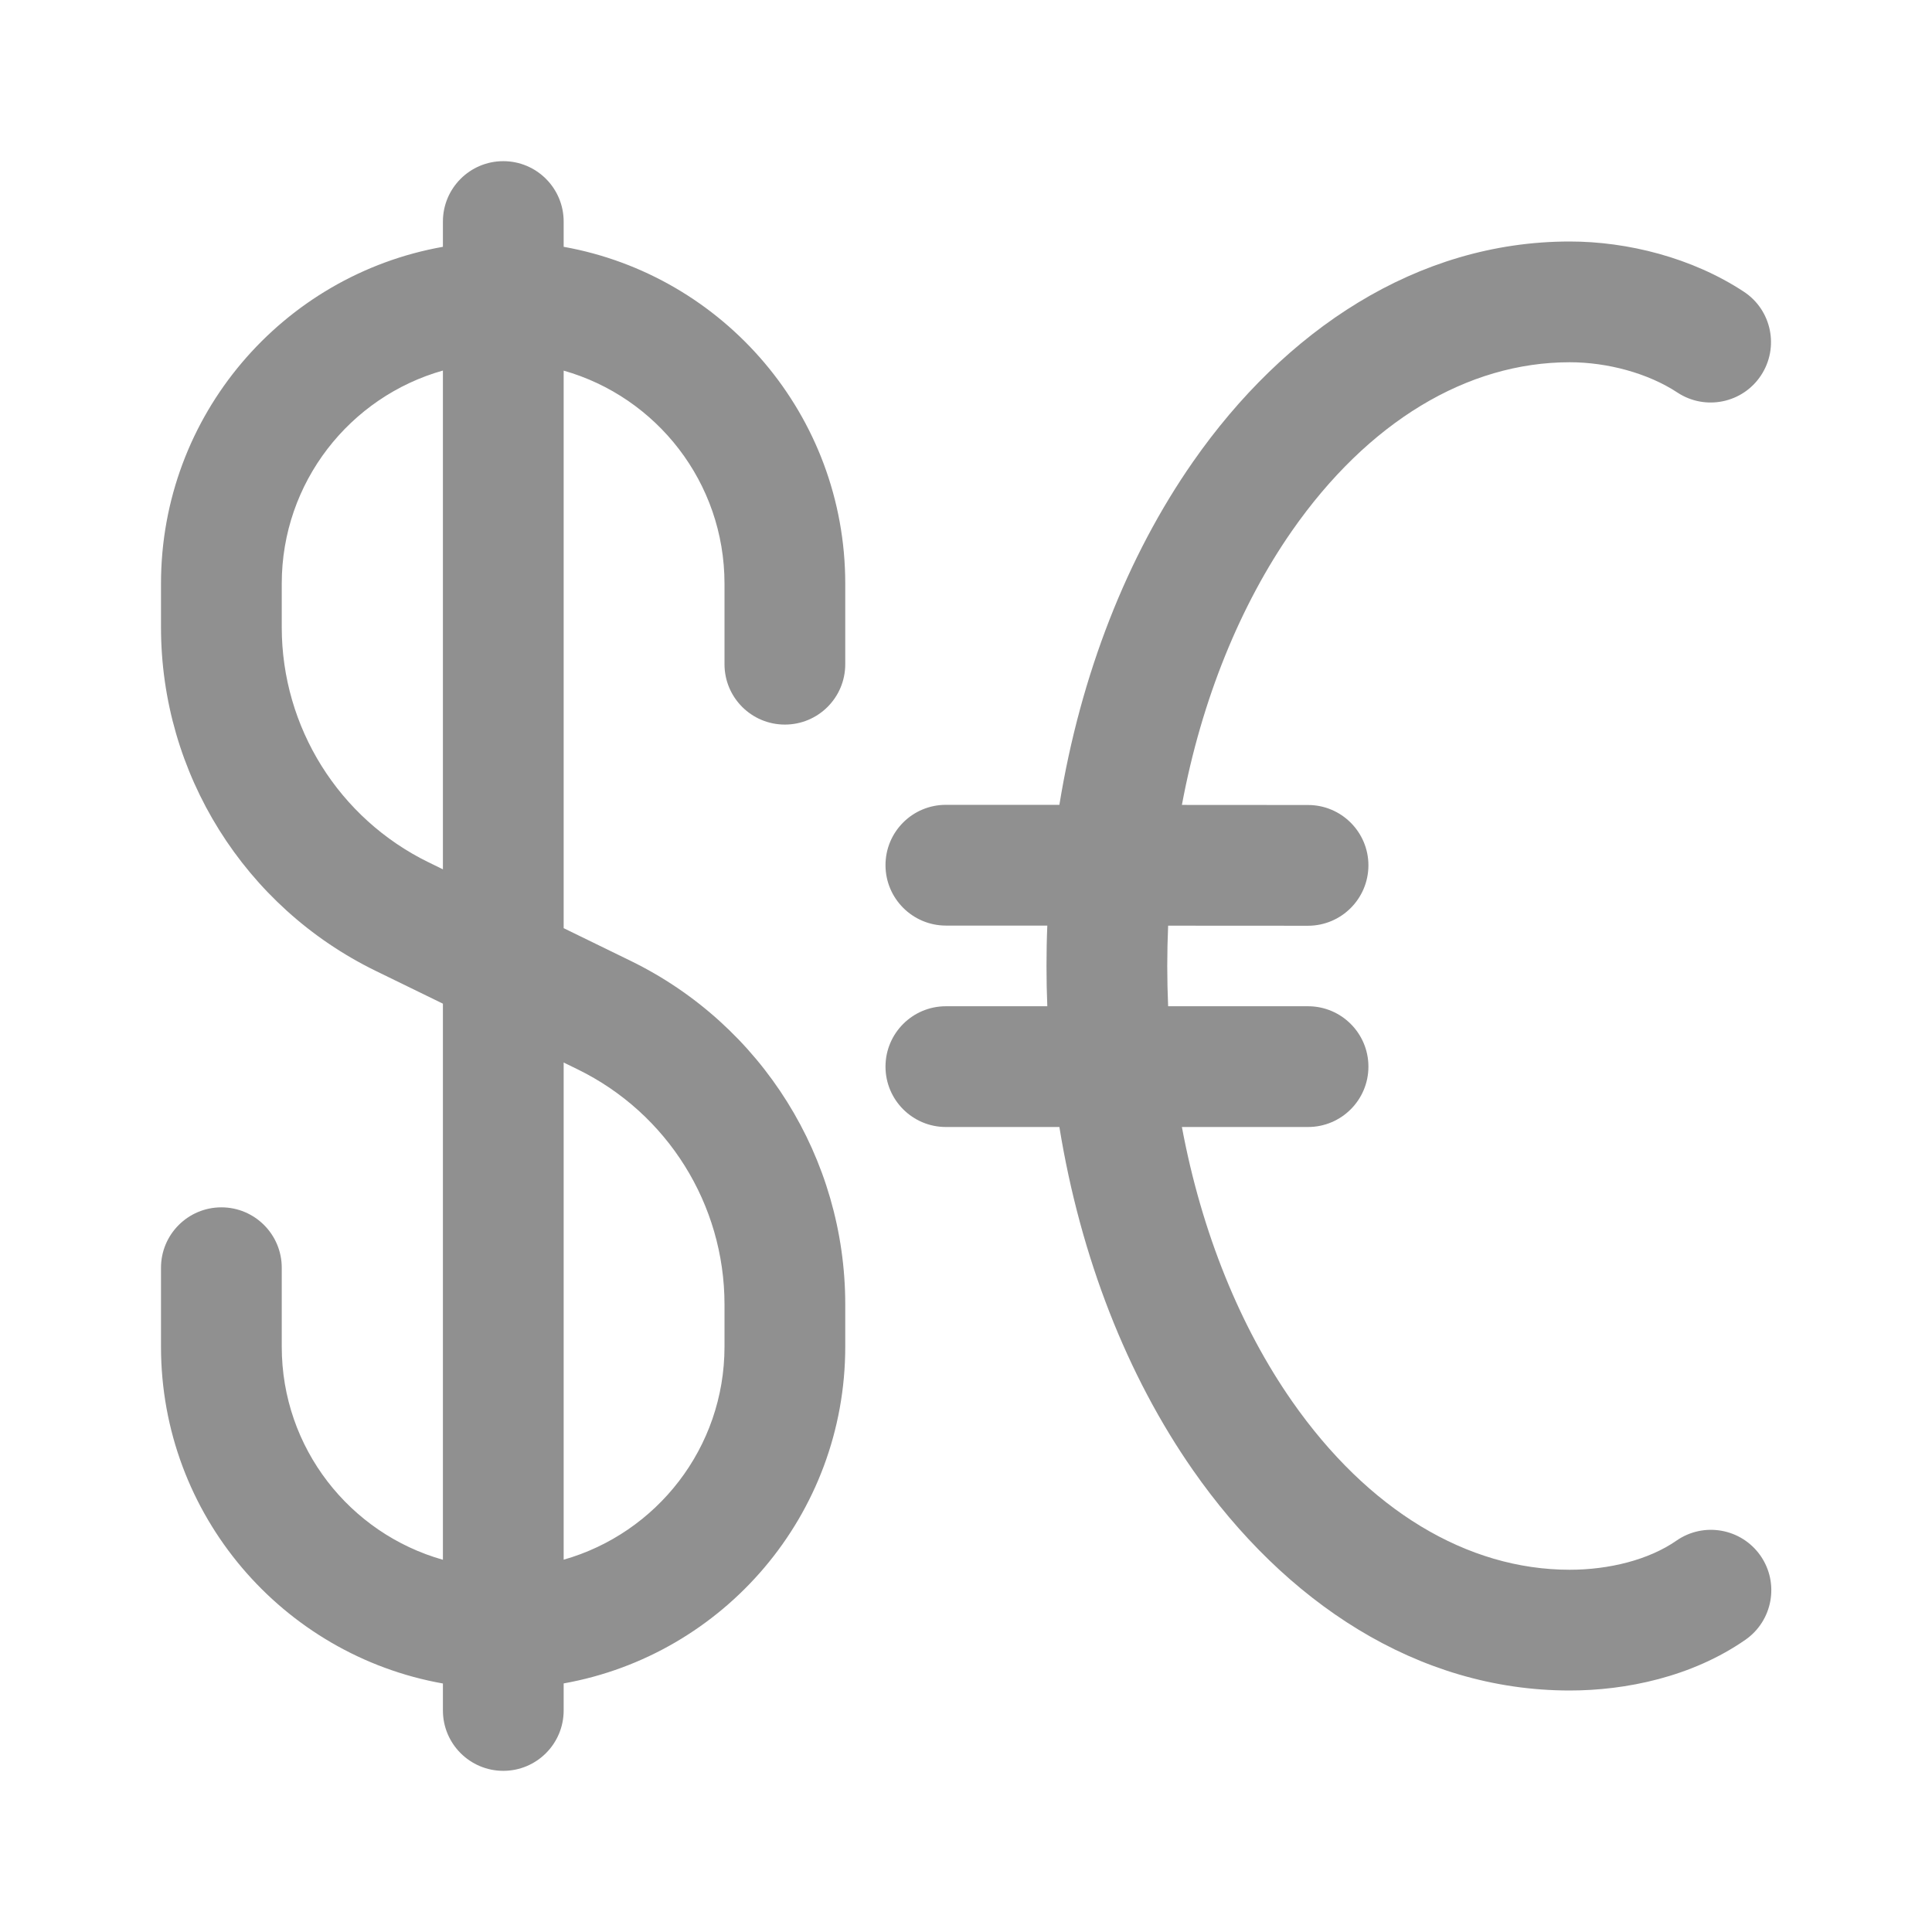
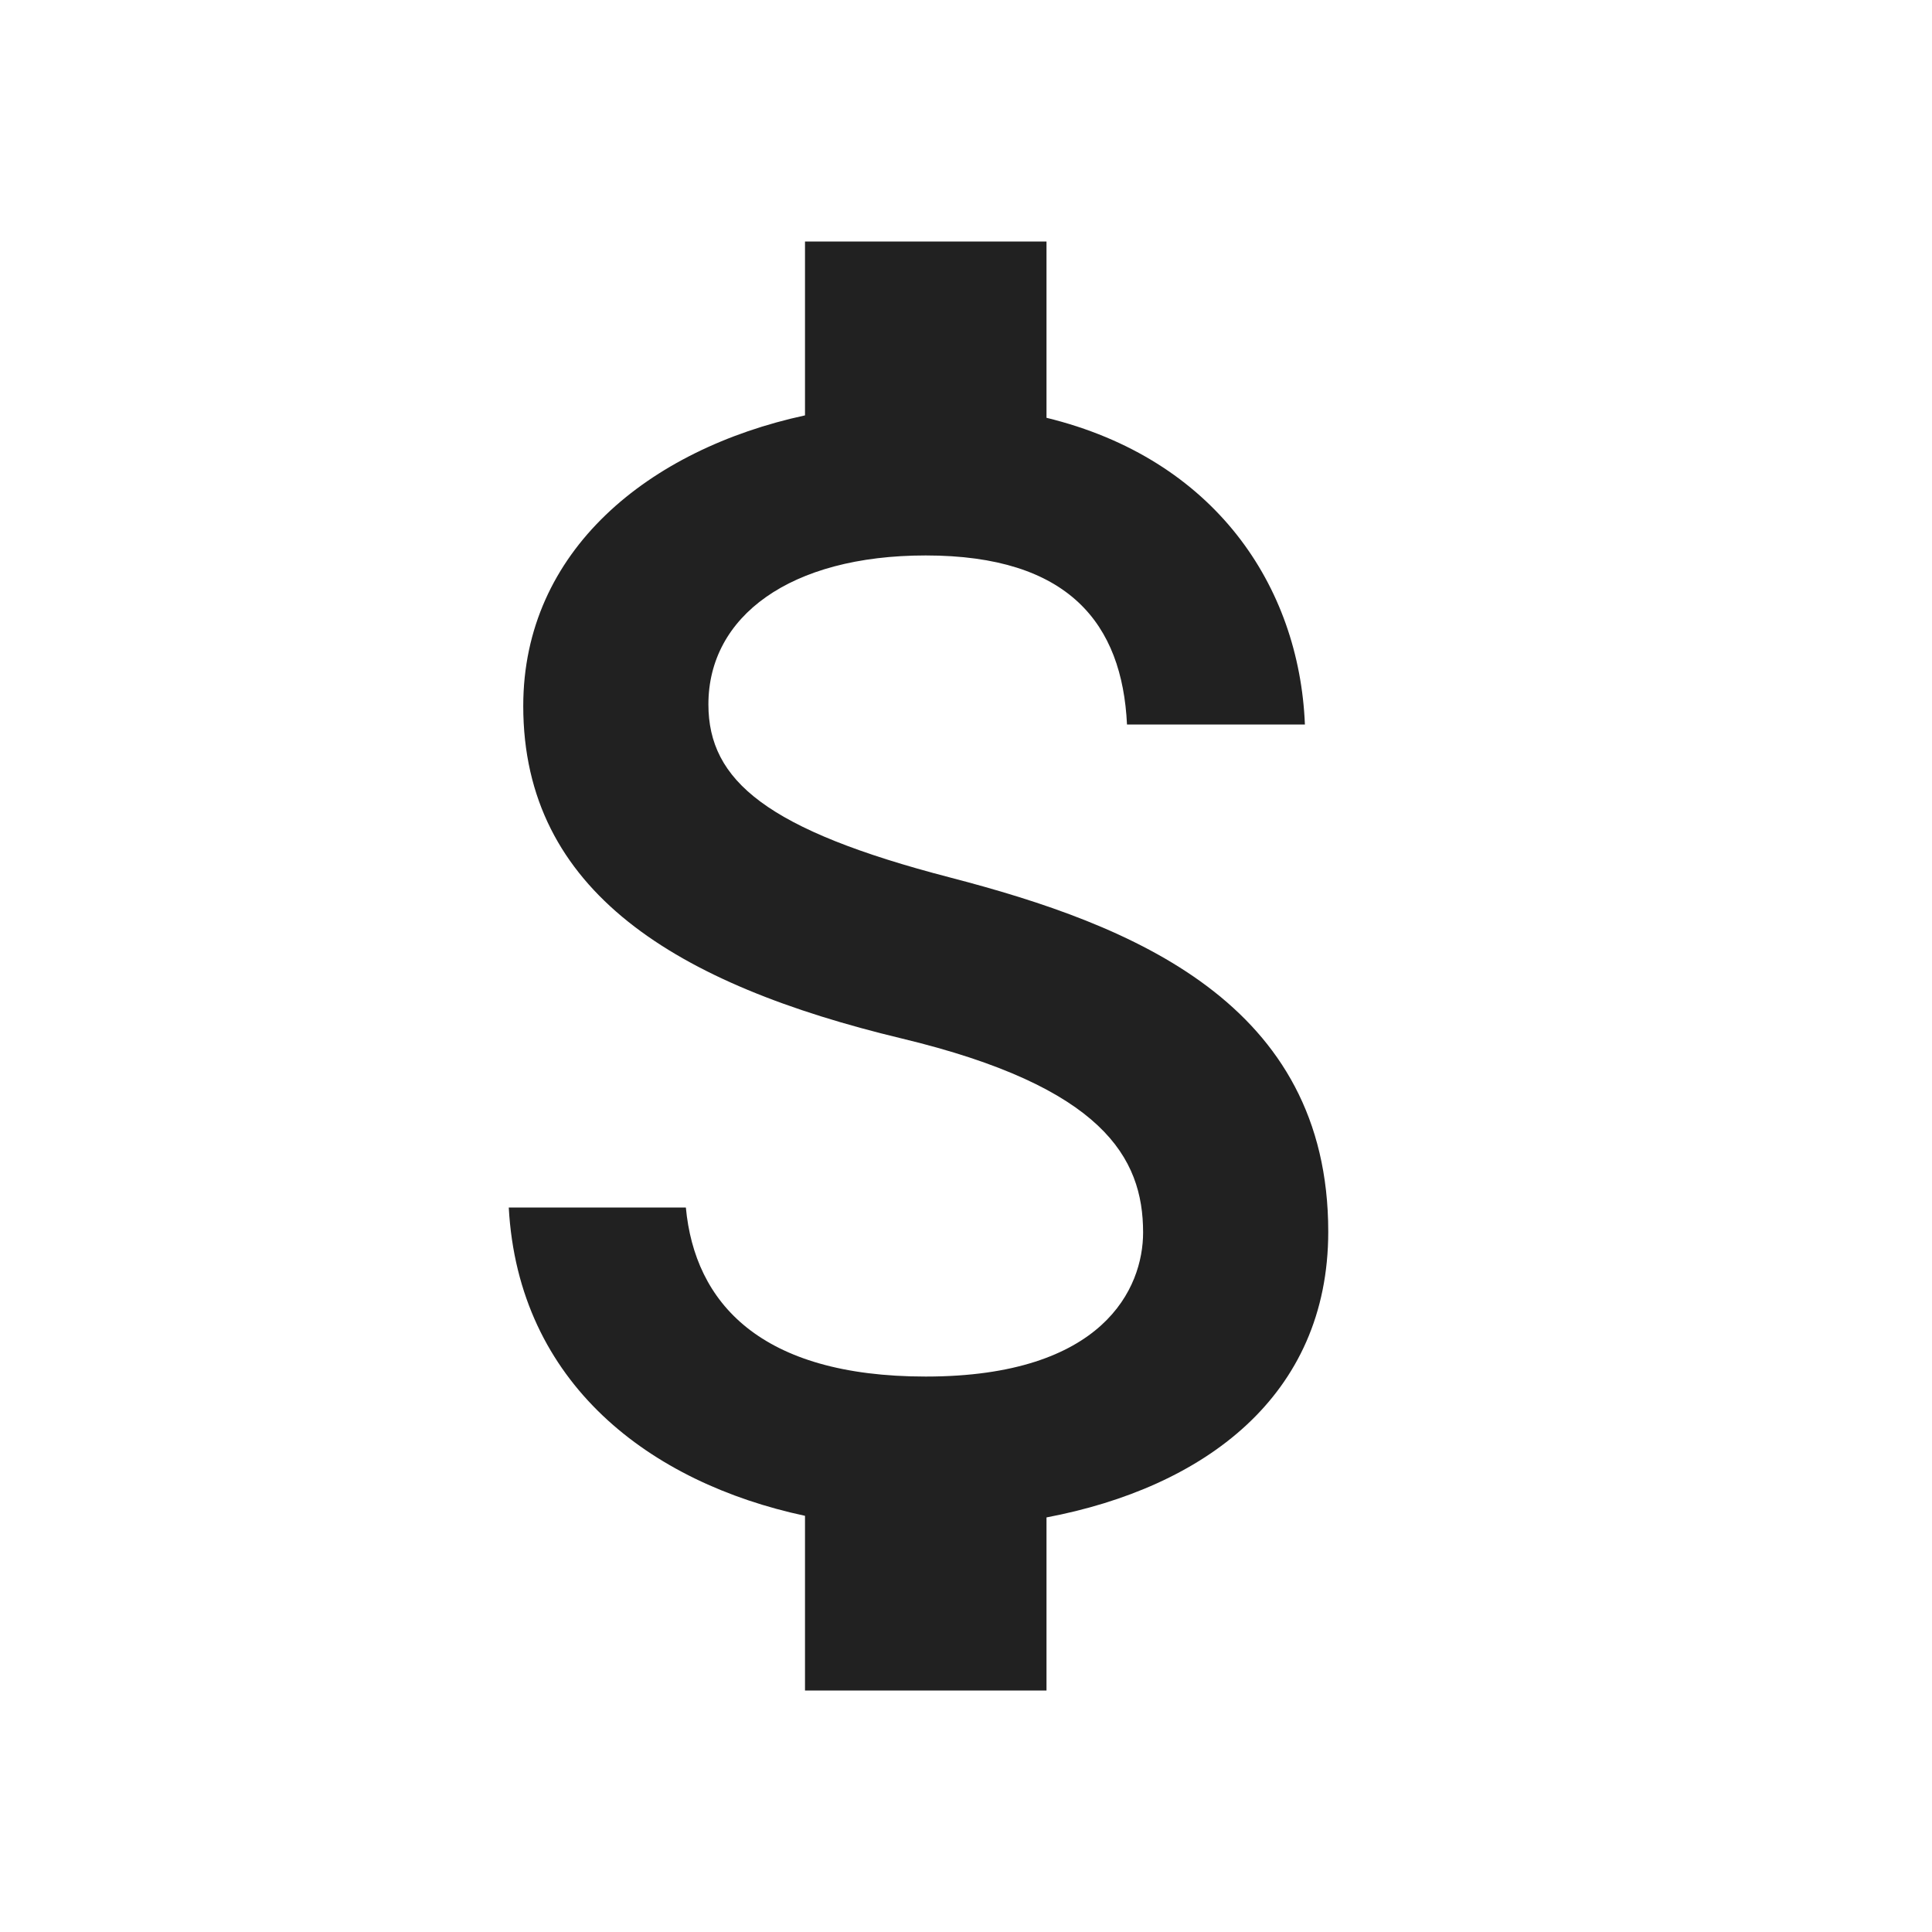
<svg xmlns="http://www.w3.org/2000/svg" width="24" height="24" viewBox="0 0 24 24" fill="none">
-   <g opacity="0.5">
-     <path d="M6.252 2.002C5.838 2.002 5.502 2.338 5.502 2.752V3.066C3.511 3.419 2 5.158 2 7.25V7.792C2 9.608 3.036 11.265 4.668 12.061L5.502 12.468V19.376C4.347 19.05 3.5 17.989 3.5 16.729V15.748C3.5 15.334 3.164 14.998 2.75 14.998C2.336 14.998 2 15.334 2 15.748V16.729C2 18.822 3.513 20.56 5.502 20.913V21.248C5.502 21.662 5.838 21.998 6.252 21.998C6.666 21.998 7.002 21.662 7.002 21.248V20.912C8.992 20.557 10.5 18.818 10.5 16.729L10.5 16.204C10.5 14.388 9.464 12.731 7.832 11.935L7.002 11.53V4.604C8.155 4.931 9 5.992 9 7.25V8.251C9 8.666 9.336 9.001 9.75 9.001C10.164 9.001 10.5 8.666 10.5 8.251V7.25C10.5 5.159 8.99 3.421 7.002 3.066V2.752C7.002 2.338 6.666 2.002 6.252 2.002ZM3.5 7.25C3.5 5.991 4.347 4.929 5.502 4.603V10.799L5.326 10.713C4.209 10.168 3.5 9.034 3.5 7.792V7.25ZM7.002 19.375V13.199L7.174 13.283C8.291 13.828 9 14.962 9 16.204L9 16.729C9 17.986 8.156 19.047 7.002 19.375ZM14.5 12C14.5 11.832 14.504 11.665 14.511 11.499L16.248 11.5C16.662 11.5 16.998 11.165 16.999 10.75C16.999 10.336 16.663 10 16.249 10L14.682 9.999C14.929 8.677 15.413 7.509 16.049 6.595C16.994 5.24 18.226 4.5 19.5 4.5C19.967 4.5 20.473 4.636 20.837 4.876C21.183 5.104 21.648 5.009 21.876 4.663C22.104 4.317 22.009 3.852 21.663 3.624C21.019 3.2 20.216 3 19.5 3C17.599 3 15.956 4.107 14.819 5.738C14.004 6.907 13.424 8.374 13.16 9.998L11.751 9.998C11.336 9.997 11 10.333 11 10.747C11 11.161 11.336 11.497 11.75 11.498L13.01 11.498C13.003 11.664 13 11.832 13 12C13 12.168 13.003 12.334 13.01 12.5L11.75 12.5C11.336 12.5 11 12.836 11 13.25C11 13.664 11.336 14 11.75 14L13.16 14C13.424 15.625 14.004 17.093 14.819 18.262C15.956 19.893 17.599 21 19.5 21C20.195 21 21.017 20.832 21.682 20.37C22.022 20.133 22.106 19.666 21.87 19.326C21.633 18.986 21.166 18.902 20.826 19.138C20.483 19.377 19.988 19.5 19.5 19.5C18.226 19.5 16.994 18.76 16.049 17.405C15.412 16.491 14.929 15.323 14.682 14L16.249 14C16.663 14 16.999 13.664 16.999 13.25C16.999 12.836 16.663 12.5 16.249 12.5L14.511 12.5C14.504 12.335 14.5 12.168 14.5 12Z" fill="#212121" />
-   </g>
+   <path d="M11.8 10.9C9.53 10.31 8.8 9.7 8.8 8.75C8.8 7.66 9.81 6.9 11.5 6.9C13.28 6.9 13.94 7.75 14 9H16.21C16.14 7.28 15.09 5.7 13 5.19V3H10V5.16C8.06 5.58 6.5 6.84 6.5 8.77C6.5 11.08 8.41 12.23 11.2 12.9C13.7 13.5 14.2 14.38 14.2 15.31C14.2 16 13.71 17.1 11.5 17.1C9.44 17.1 8.63 16.18 8.52 15H6.32C6.44 17.19 8.08 18.42 10 18.83V21H13V18.85C14.95 18.48 16.5 17.35 16.5 15.3C16.5 12.46 14.07 11.49 11.8 10.9Z" fill="#212121" />
</svg>
